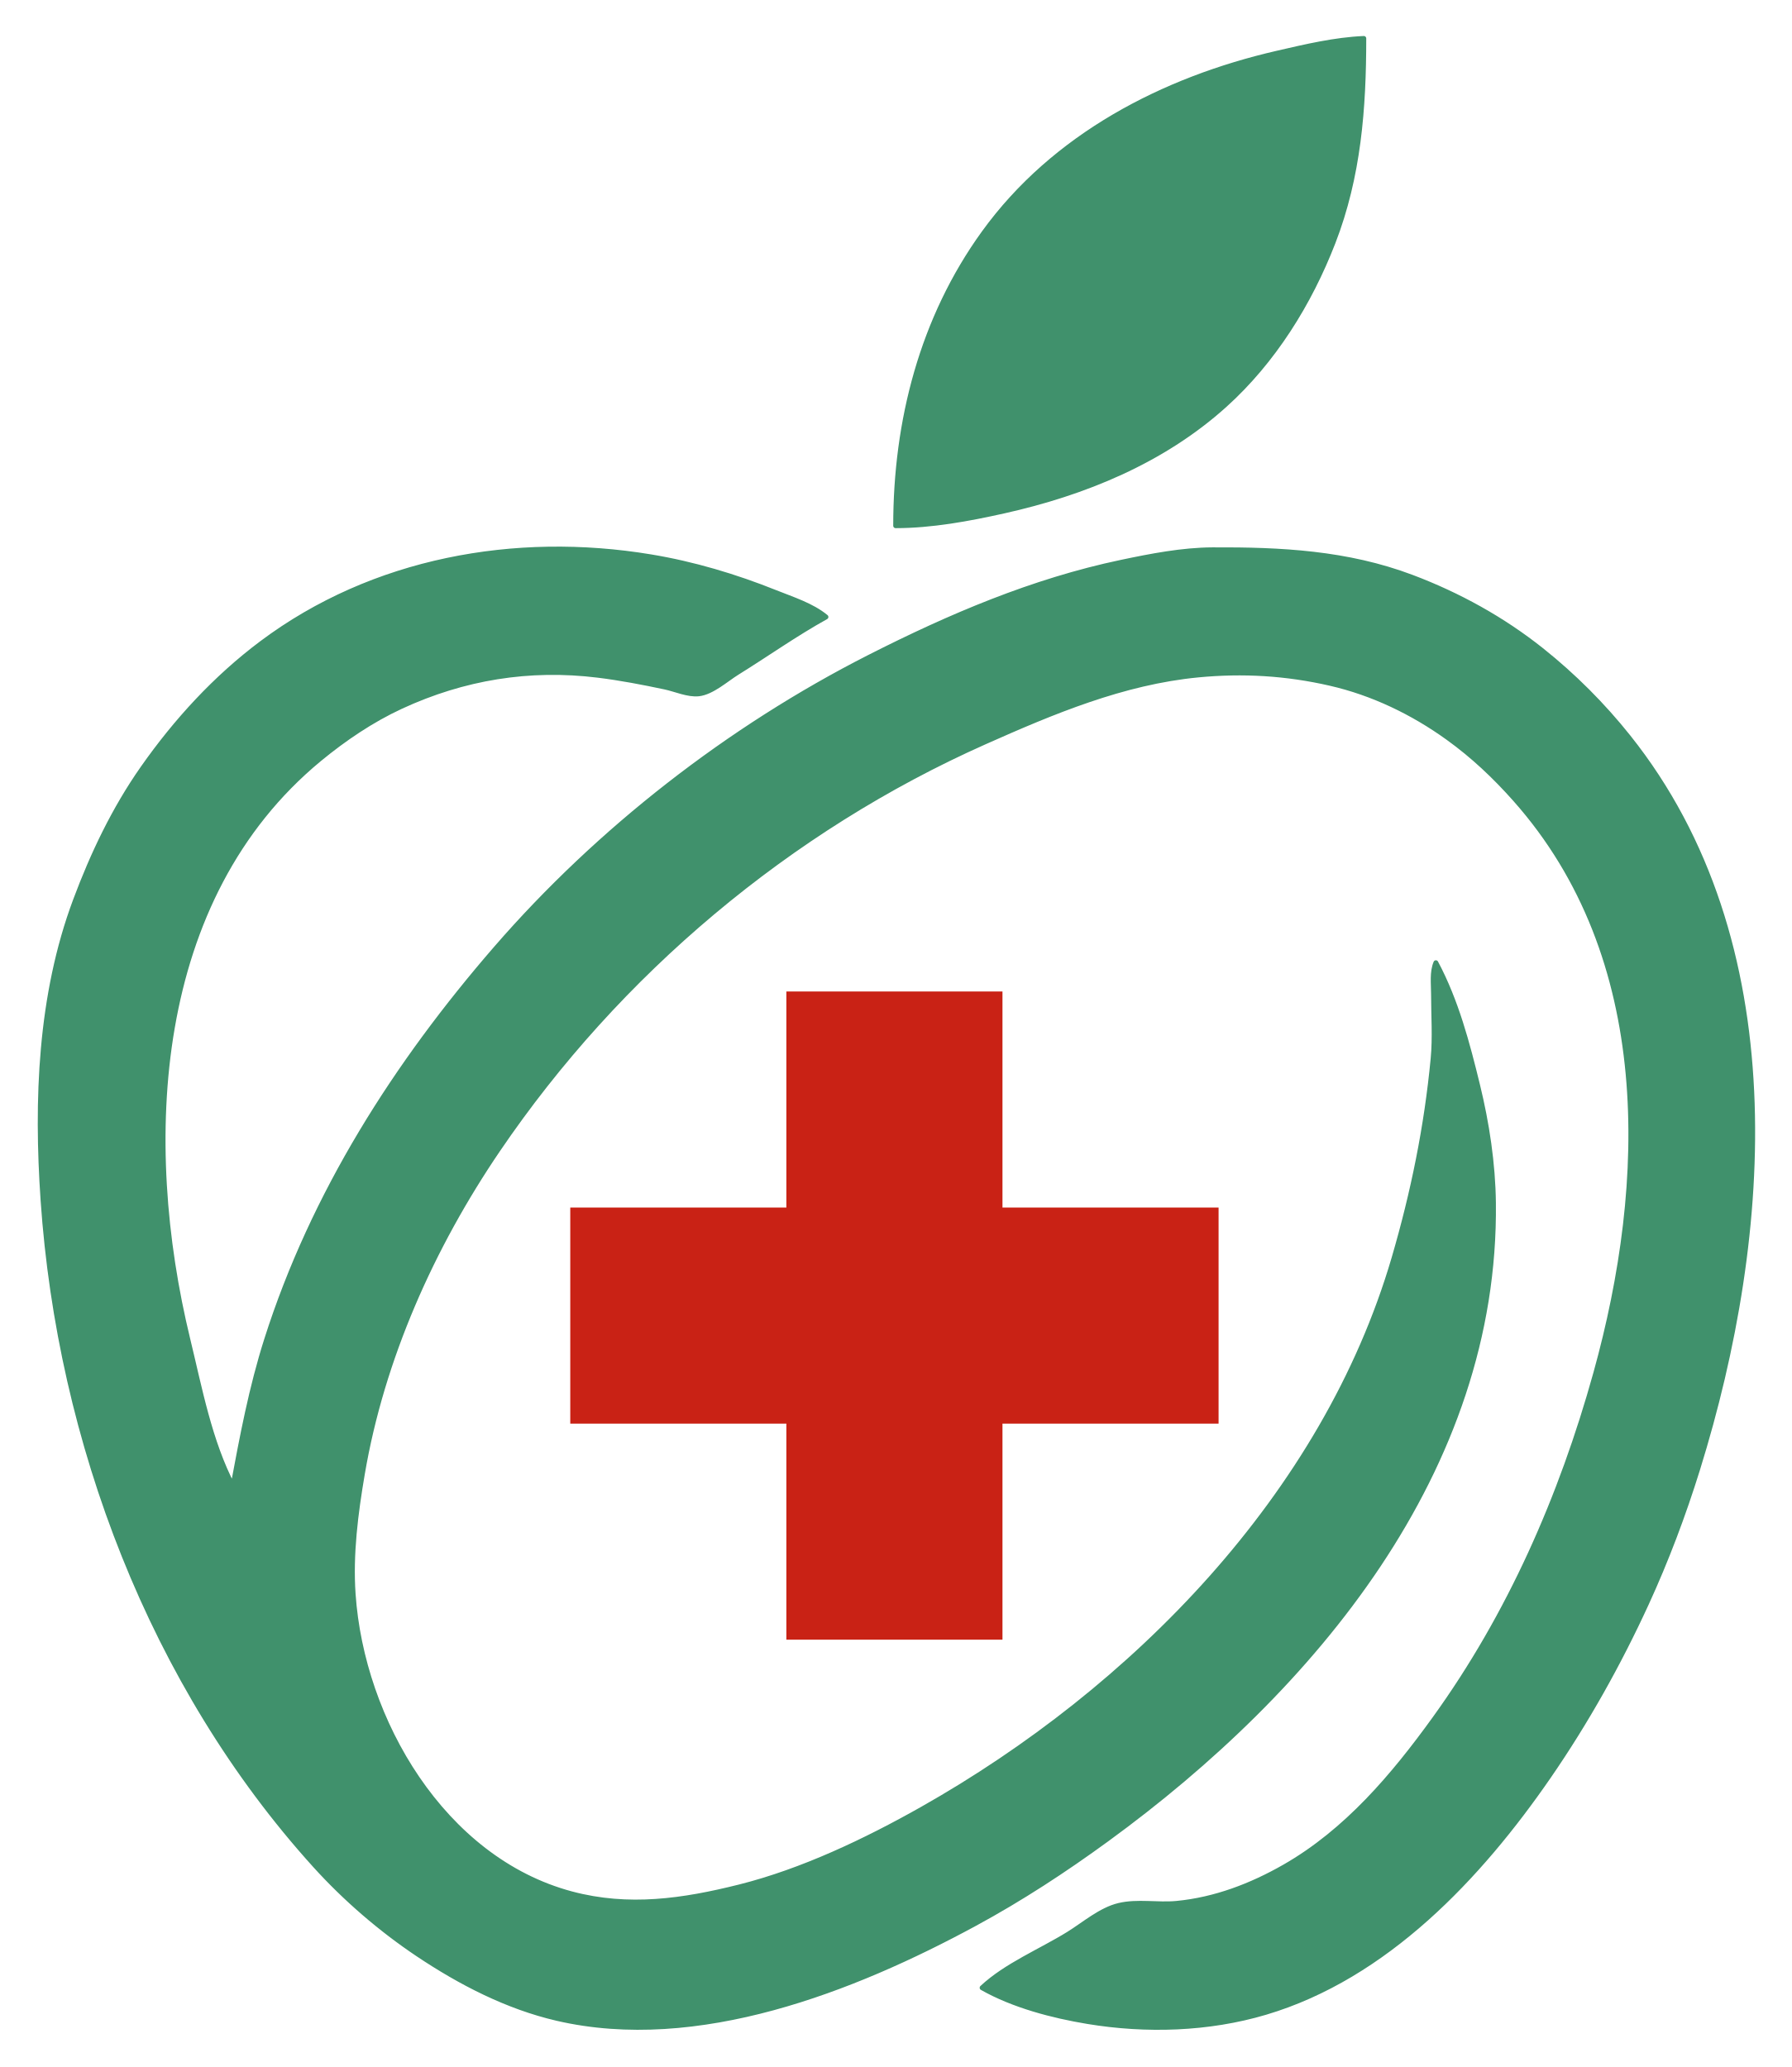
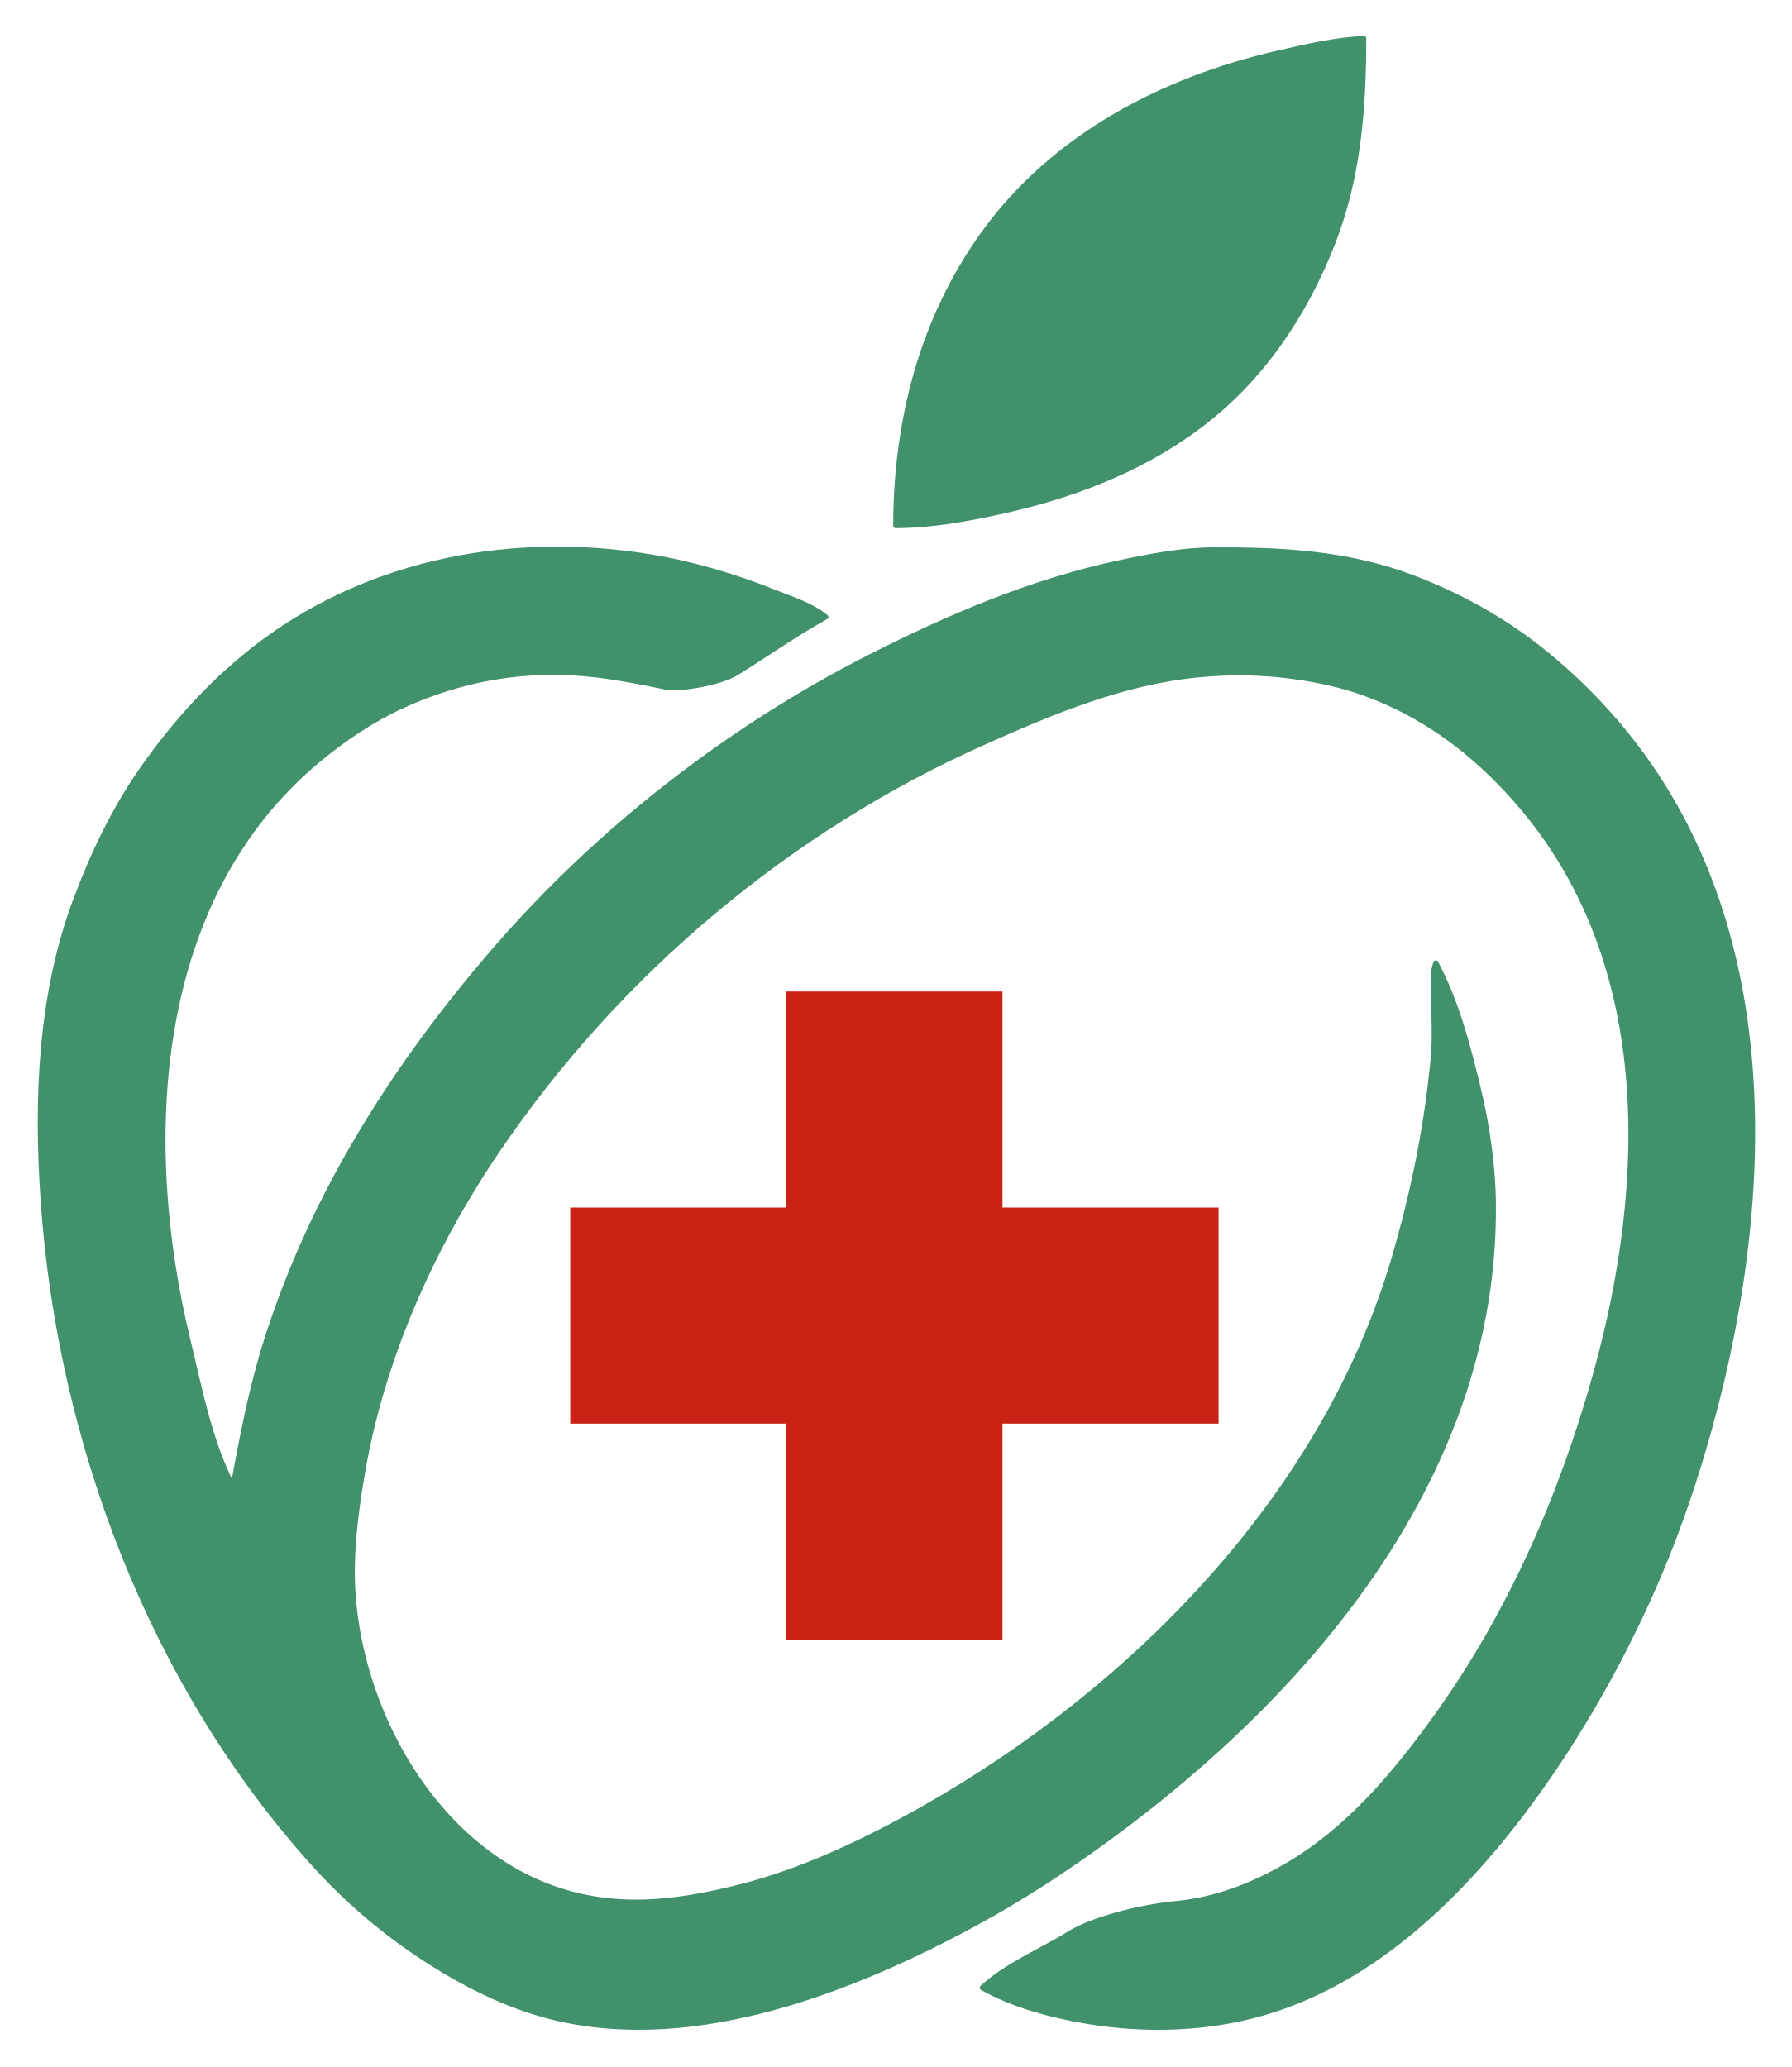
<svg xmlns="http://www.w3.org/2000/svg" viewBox="17 60 746 861">
  <g fill="#40916c" stroke="#40916c" stroke-width="2" stroke-linejoin="round">
    <path d="M390 279C405.004 278.99 420.388 276.14 435 272.884C468.499 265.421 501.16 252.086 527 228.829C547.328 210.534 562.356 186.38 572.189 161C582.861 133.453 585 105.211 585 76C572.895 76.52 560.757 79.409 549 82.113C501.473 93.041 455.9 116.668 426.745 157C400.955 192.678 390 235.508 390 279z" />
-     <path d="M615 461C613.339 464.959 614 469.74 614 474C614 482.91 614.675 492.128 613.83 501C611.137 529.304 605.557 556.716 597.576 584C568.624 682.978 488.957 763.885 401 813.576C377.574 826.81 351.153 839.402 325 845.964C301.499 851.86 278.783 855.194 255 848.845C201.467 834.553 167.688 776.556 164.09 724C162.947 707.323 165.131 690.392 167.919 674C176.116 625.803 196.964 579.308 224.344 539C274.411 465.293 345.514 405.428 427 369.139C455.411 356.486 484.714 344.171 516 341.17C534.667 339.379 552.669 340.449 571 344.651C588.691 348.707 605.302 356.715 620 367.294C630.437 374.805 639.539 383.408 648.05 393C706.451 458.816 703.768 552.162 681.576 632C667.268 683.471 645.753 732.611 614.424 776C597.263 799.768 577.783 822.814 552 837.573C538.118 845.519 523.002 851.301 507 852.83C499.108 853.584 490.763 851.835 483 853.684C475.426 855.487 468.538 861.525 462 865.576C450.445 872.735 435.909 878.692 426 888C438.967 895.372 455.356 899.659 470 902.08C494.333 906.103 520.254 905.328 544 898.279C594.225 883.372 633.212 841.731 661.974 800C677.574 777.366 691.224 752.979 702.691 728C711.029 709.84 718.102 691.064 724.026 672C754.597 573.601 763.153 452.284 695.199 367C684.547 353.632 672.369 341.452 659 330.801C642.779 317.877 624.391 307.738 605 300.425C578.011 290.247 550.487 288.863 522 289.001C509.326 289.062 496.345 291.599 484 294.196C447.129 301.951 412.495 316.729 379 333.756C320.726 363.381 266.363 405.654 223.576 455C181.918 503.043 147.427 557.031 128.029 618C121.648 638.053 117.842 658.379 114 679C104.319 660.628 100.128 638.022 95.258 618C75.225 535.647 79.82 434.215 150 376.25C160.292 367.749 171.854 359.929 184 354.309C210.057 342.254 237.446 337.769 266 341.286C275.358 342.439 284.781 344.247 294 346.211C298.325 347.132 303.549 349.516 308 349.026C313.508 348.42 319.401 343.048 324 340.192C336.337 332.532 348.3 324.044 361 317C355.159 312.16 346.992 309.605 340 306.8C323.263 300.086 305.806 294.869 288 291.92C231.562 282.571 172.288 293.233 126 327.895C106.707 342.342 90.247 360.296 76.438 380C64.533 396.987 55.667 415.631 48.424 435C33.615 474.607 32.039 518.297 34.91 560C41.824 660.396 80.219 761.903 148.17 837C160.719 850.87 175.459 863.593 191 873.999C208.666 885.829 228.166 895.933 249 900.765C307.392 914.308 372.404 888.737 423 861.309C442.205 850.898 460.354 839.018 478 826.151C563.692 763.667 640.321 672.387 638.996 561C638.801 544.611 636.26 527.905 632.374 512C628.129 494.625 623.485 476.915 615 461z" />
+     <path d="M615 461C613.339 464.959 614 469.74 614 474C614 482.91 614.675 492.128 613.83 501C611.137 529.304 605.557 556.716 597.576 584C568.624 682.978 488.957 763.885 401 813.576C377.574 826.81 351.153 839.402 325 845.964C301.499 851.86 278.783 855.194 255 848.845C201.467 834.553 167.688 776.556 164.09 724C162.947 707.323 165.131 690.392 167.919 674C176.116 625.803 196.964 579.308 224.344 539C274.411 465.293 345.514 405.428 427 369.139C455.411 356.486 484.714 344.171 516 341.17C534.667 339.379 552.669 340.449 571 344.651C588.691 348.707 605.302 356.715 620 367.294C630.437 374.805 639.539 383.408 648.05 393C706.451 458.816 703.768 552.162 681.576 632C667.268 683.471 645.753 732.611 614.424 776C597.263 799.768 577.783 822.814 552 837.573C538.118 845.519 523.002 851.301 507 852.83C492.6 854.2 472.4 859.1 462 865.576C450.445 872.735 435.909 878.692 426 888C438.967 895.372 455.356 899.659 470 902.08C494.333 906.103 520.254 905.328 544 898.279C594.225 883.372 633.212 841.731 661.974 800C677.574 777.366 691.224 752.979 702.691 728C711.029 709.84 718.102 691.064 724.026 672C754.597 573.601 763.153 452.284 695.199 367C684.547 353.632 672.369 341.452 659 330.801C642.779 317.877 624.391 307.738 605 300.425C578.011 290.247 550.487 288.863 522 289.001C509.326 289.062 496.345 291.599 484 294.196C447.129 301.951 412.495 316.729 379 333.756C320.726 363.381 266.363 405.654 223.576 455C181.918 503.043 147.427 557.031 128.029 618C121.648 638.053 117.842 658.379 114 679C104.319 660.628 100.128 638.022 95.258 618C75.225 535.647 79.82 434.215 150 376.25C160.292 367.749 171.854 359.929 184 354.309C210.057 342.254 237.446 337.769 266 341.286C275.358 342.439 284.781 344.247 294 346.211C299.5 347.4 316.6 344.8 324 340.192C336.337 332.532 348.3 324.044 361 317C355.159 312.16 346.992 309.605 340 306.8C323.263 300.086 305.806 294.869 288 291.92C231.562 282.571 172.288 293.233 126 327.895C106.707 342.342 90.247 360.296 76.438 380C64.533 396.987 55.667 415.631 48.424 435C33.615 474.607 32.039 518.297 34.91 560C41.824 660.396 80.219 761.903 148.17 837C160.719 850.87 175.459 863.593 191 873.999C208.666 885.829 228.166 895.933 249 900.765C307.392 914.308 372.404 888.737 423 861.309C442.205 850.898 460.354 839.018 478 826.151C563.692 763.667 640.321 672.387 638.996 561C638.801 544.611 636.26 527.905 632.374 512C628.129 494.625 623.485 476.915 615 461z" />
  </g>
  <path fill="#c92215" d="M344.5 473h90v90h90v90h-90v90h-90v-90h-90v-90h90z" />
</svg>
